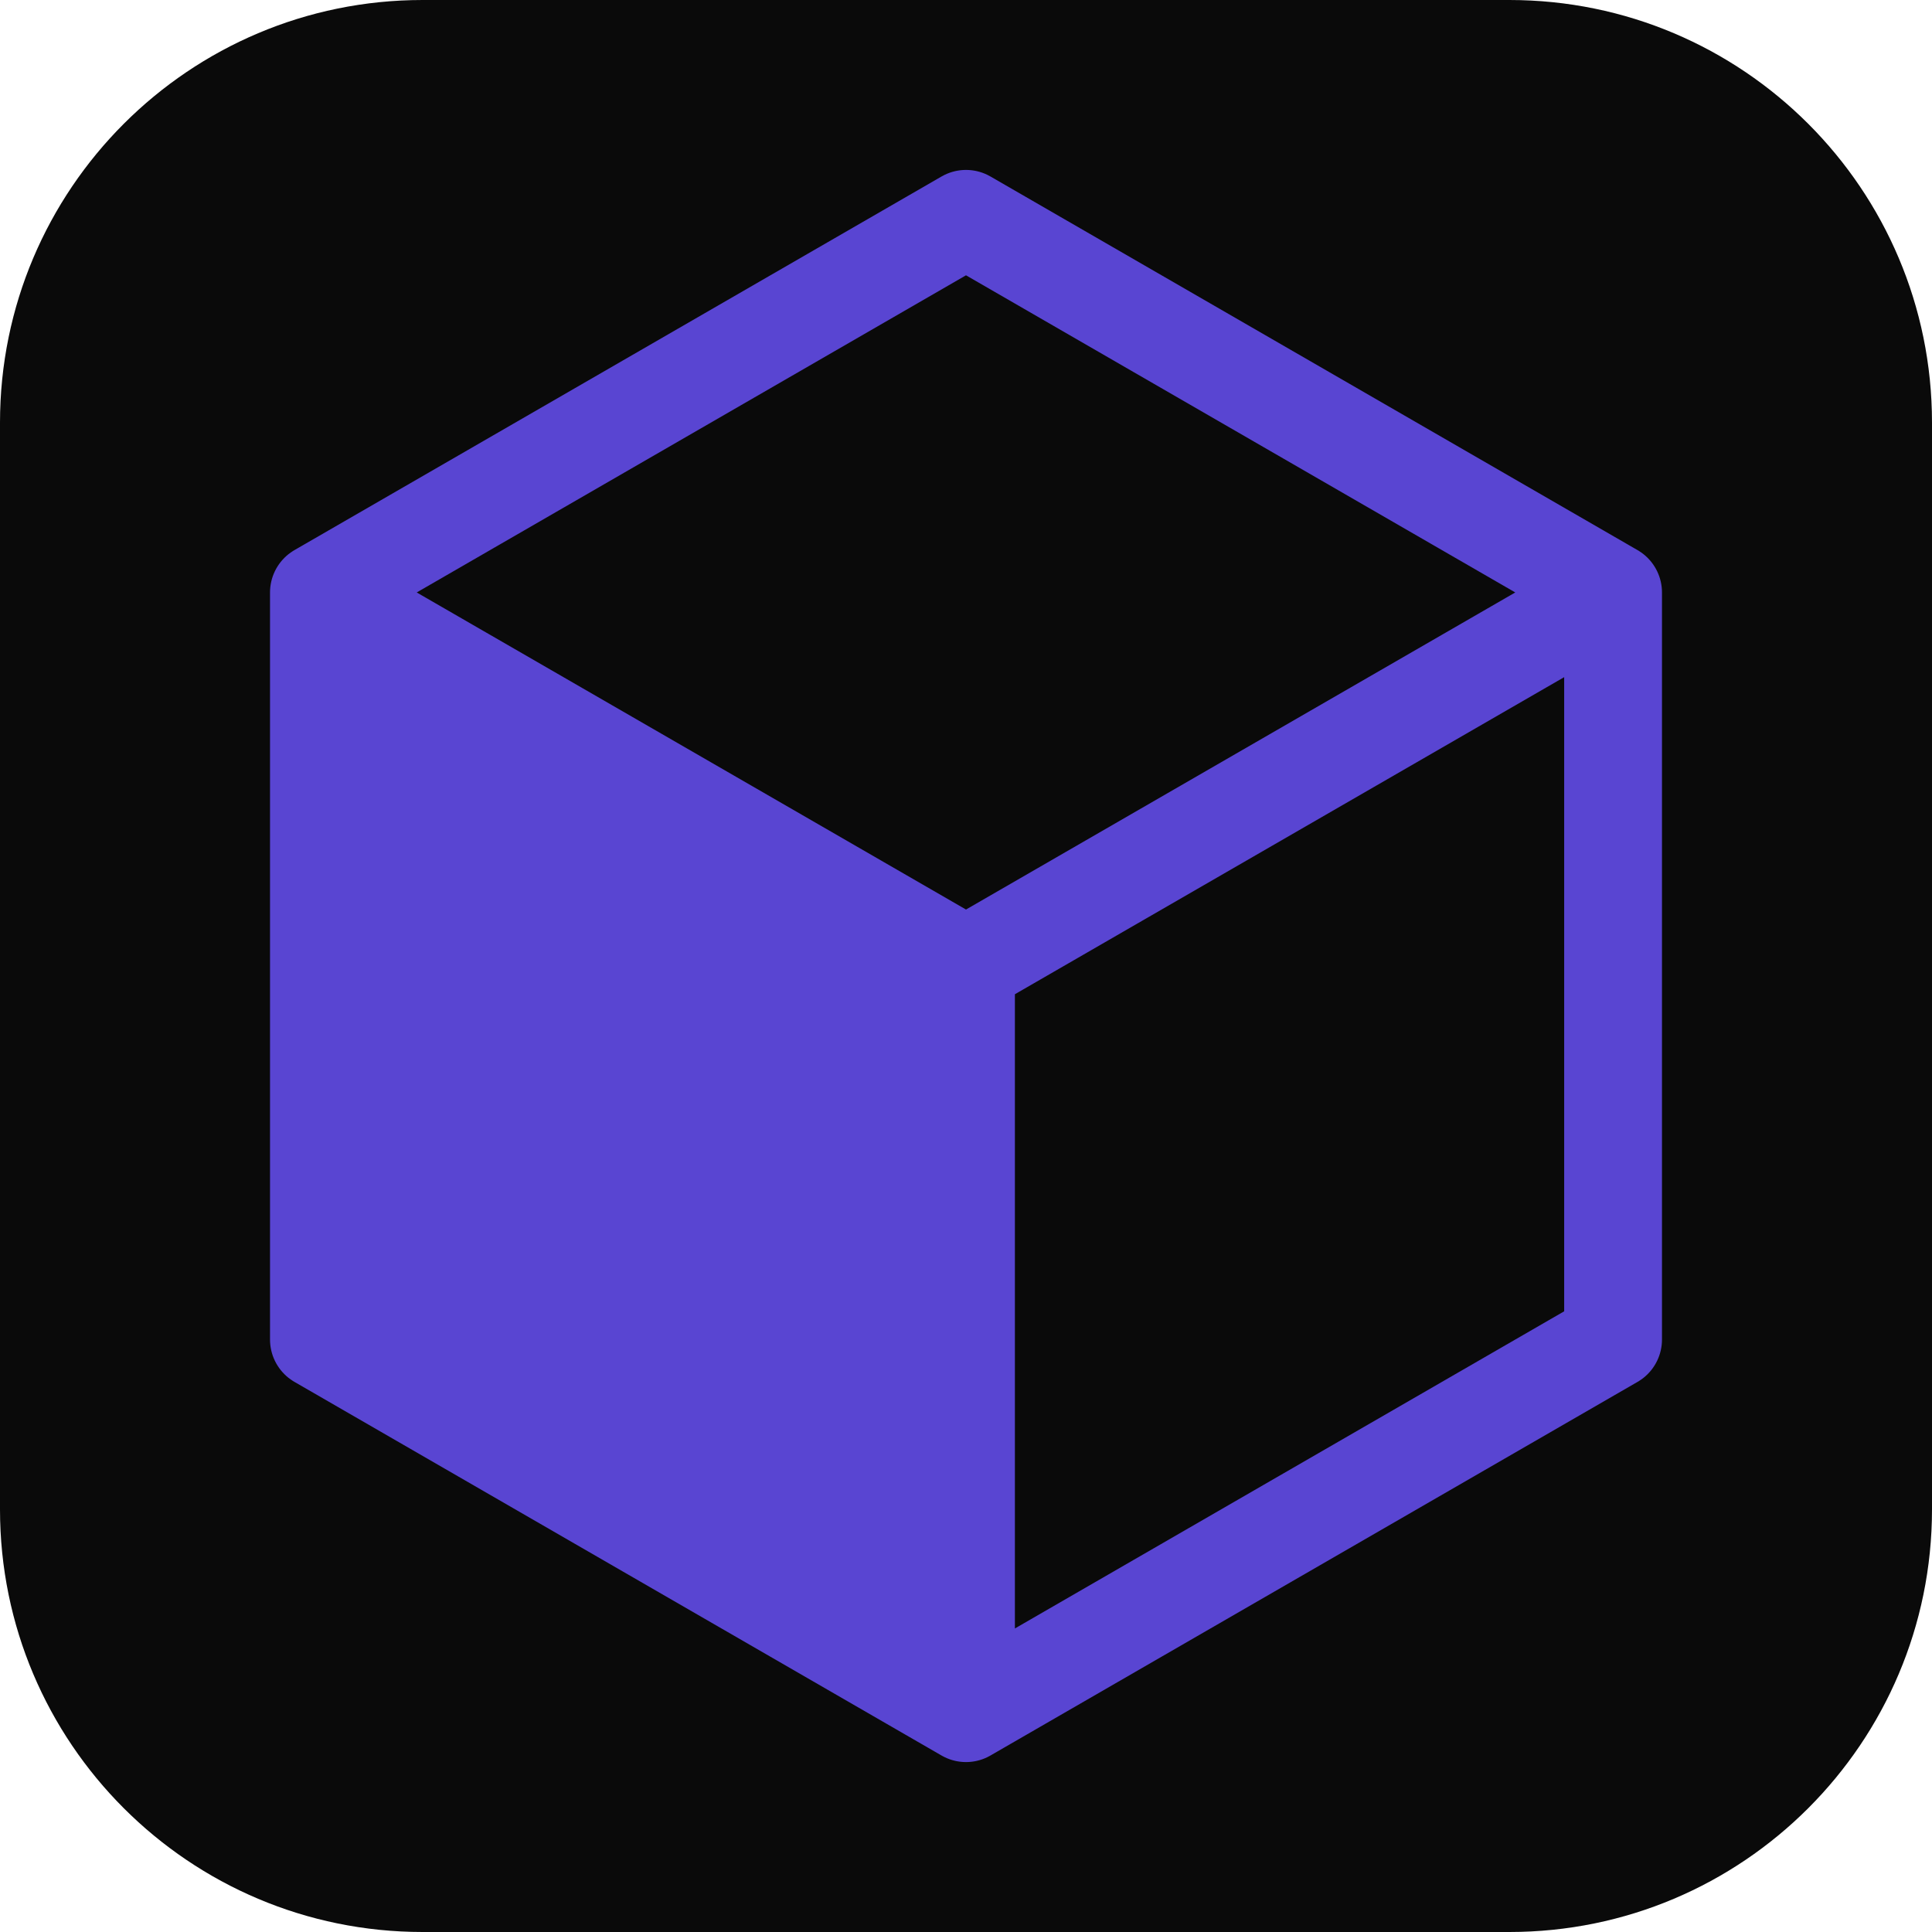
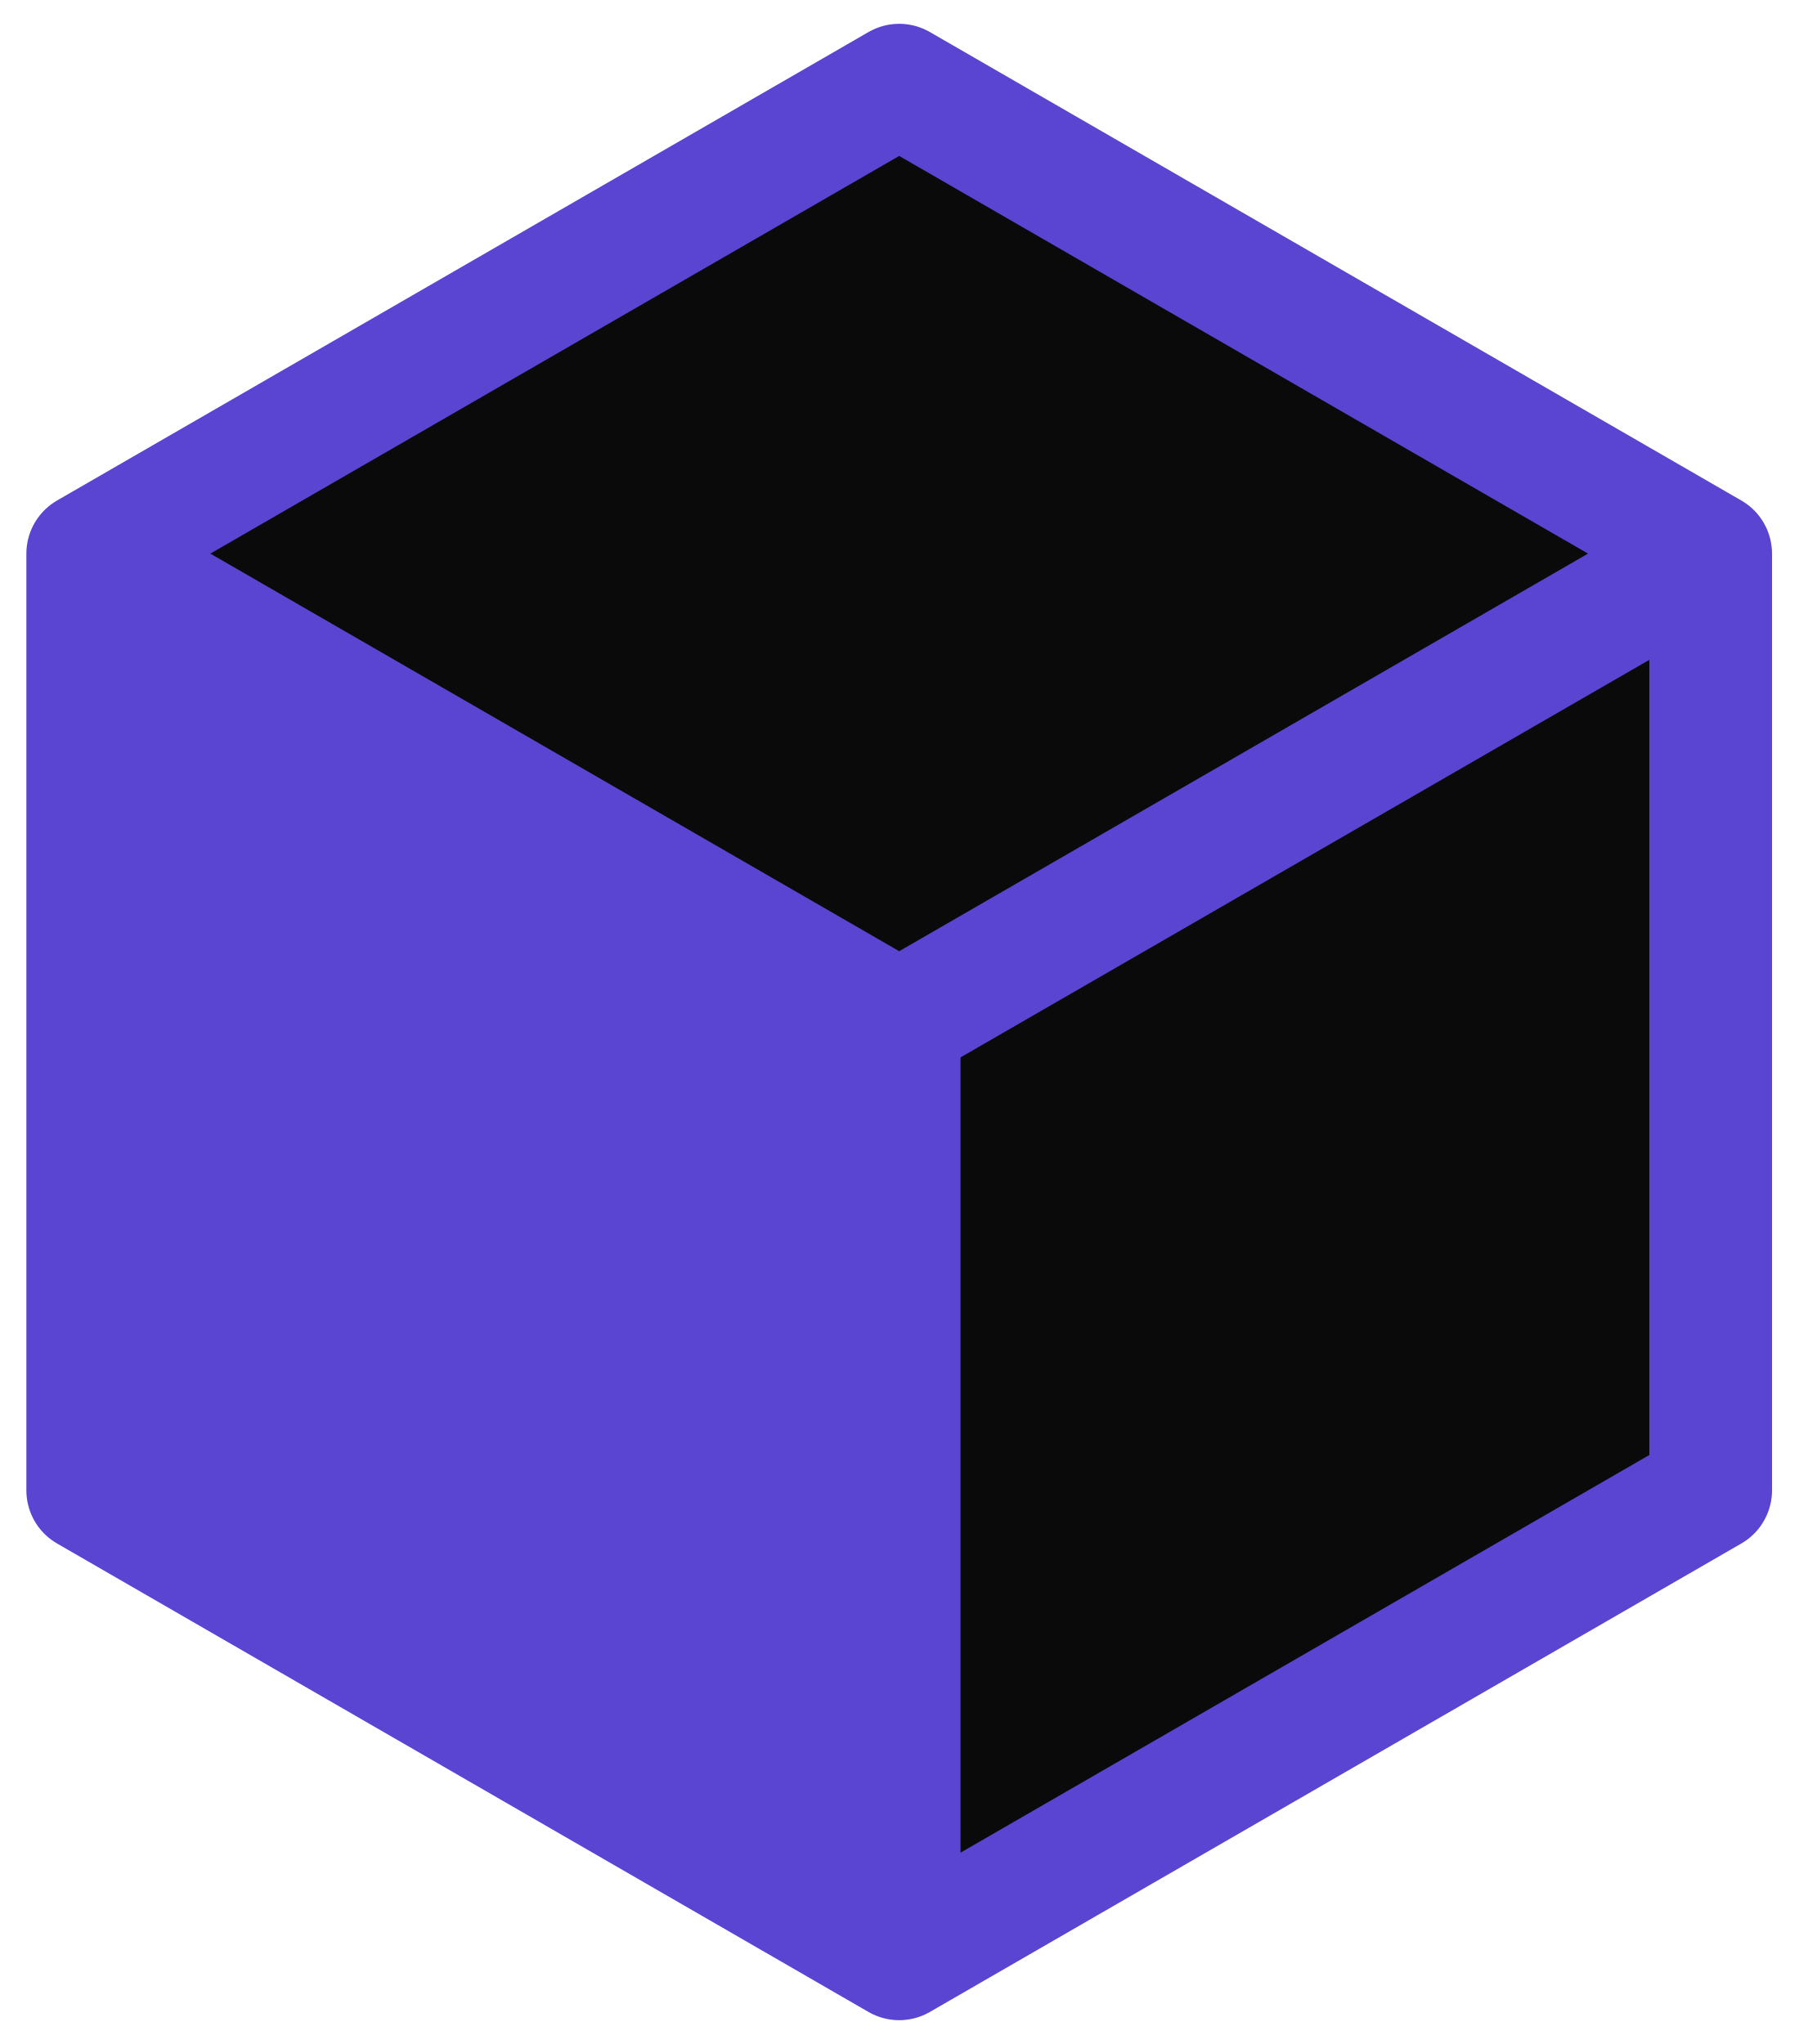
- <svg xmlns="http://www.w3.org/2000/svg" viewBox="0 0 64 64" width="64" height="64">
-   <rect width="64" height="64" rx="14" fill="#0A0A0A" />
-   <g transform="translate(32 32) scale(0.27) translate(-547.97 -540)" stroke="#5945D2" stroke-width="12" stroke-linejoin="round" stroke-linecap="round">
+ <svg xmlns="http://www.w3.org/2000/svg" viewBox="460 440 176 200" width="176" height="200">
+   <g id="icon" stroke="#5945D2" stroke-width="12" stroke-linejoin="round" stroke-linecap="round">
    <polygon points="547.97,448.33 627.36,494.17 547.97,540.00 468.58,494.17" fill="#0A0A0A" stroke="none" />
    <polygon points="547.97,540.00 627.36,494.17 627.36,585.83 547.97,631.67" fill="#0A0A0A" stroke="none" />
    <polygon points="468.58,494.17 547.97,540.00 547.97,631.67 468.58,585.83" fill="#5945D2" stroke="none" />
    <path d="M 547.97 448.33 L 627.36 494.17 L 627.36 585.83 L 547.97 631.67 L 468.58 585.83 L 468.58 494.17 Z M 547.97 540.00 L 468.58 494.17 M 547.97 540.00 L 627.36 494.17 M 547.97 540.00 L 547.97 631.67" fill="none" />
  </g>
</svg>
